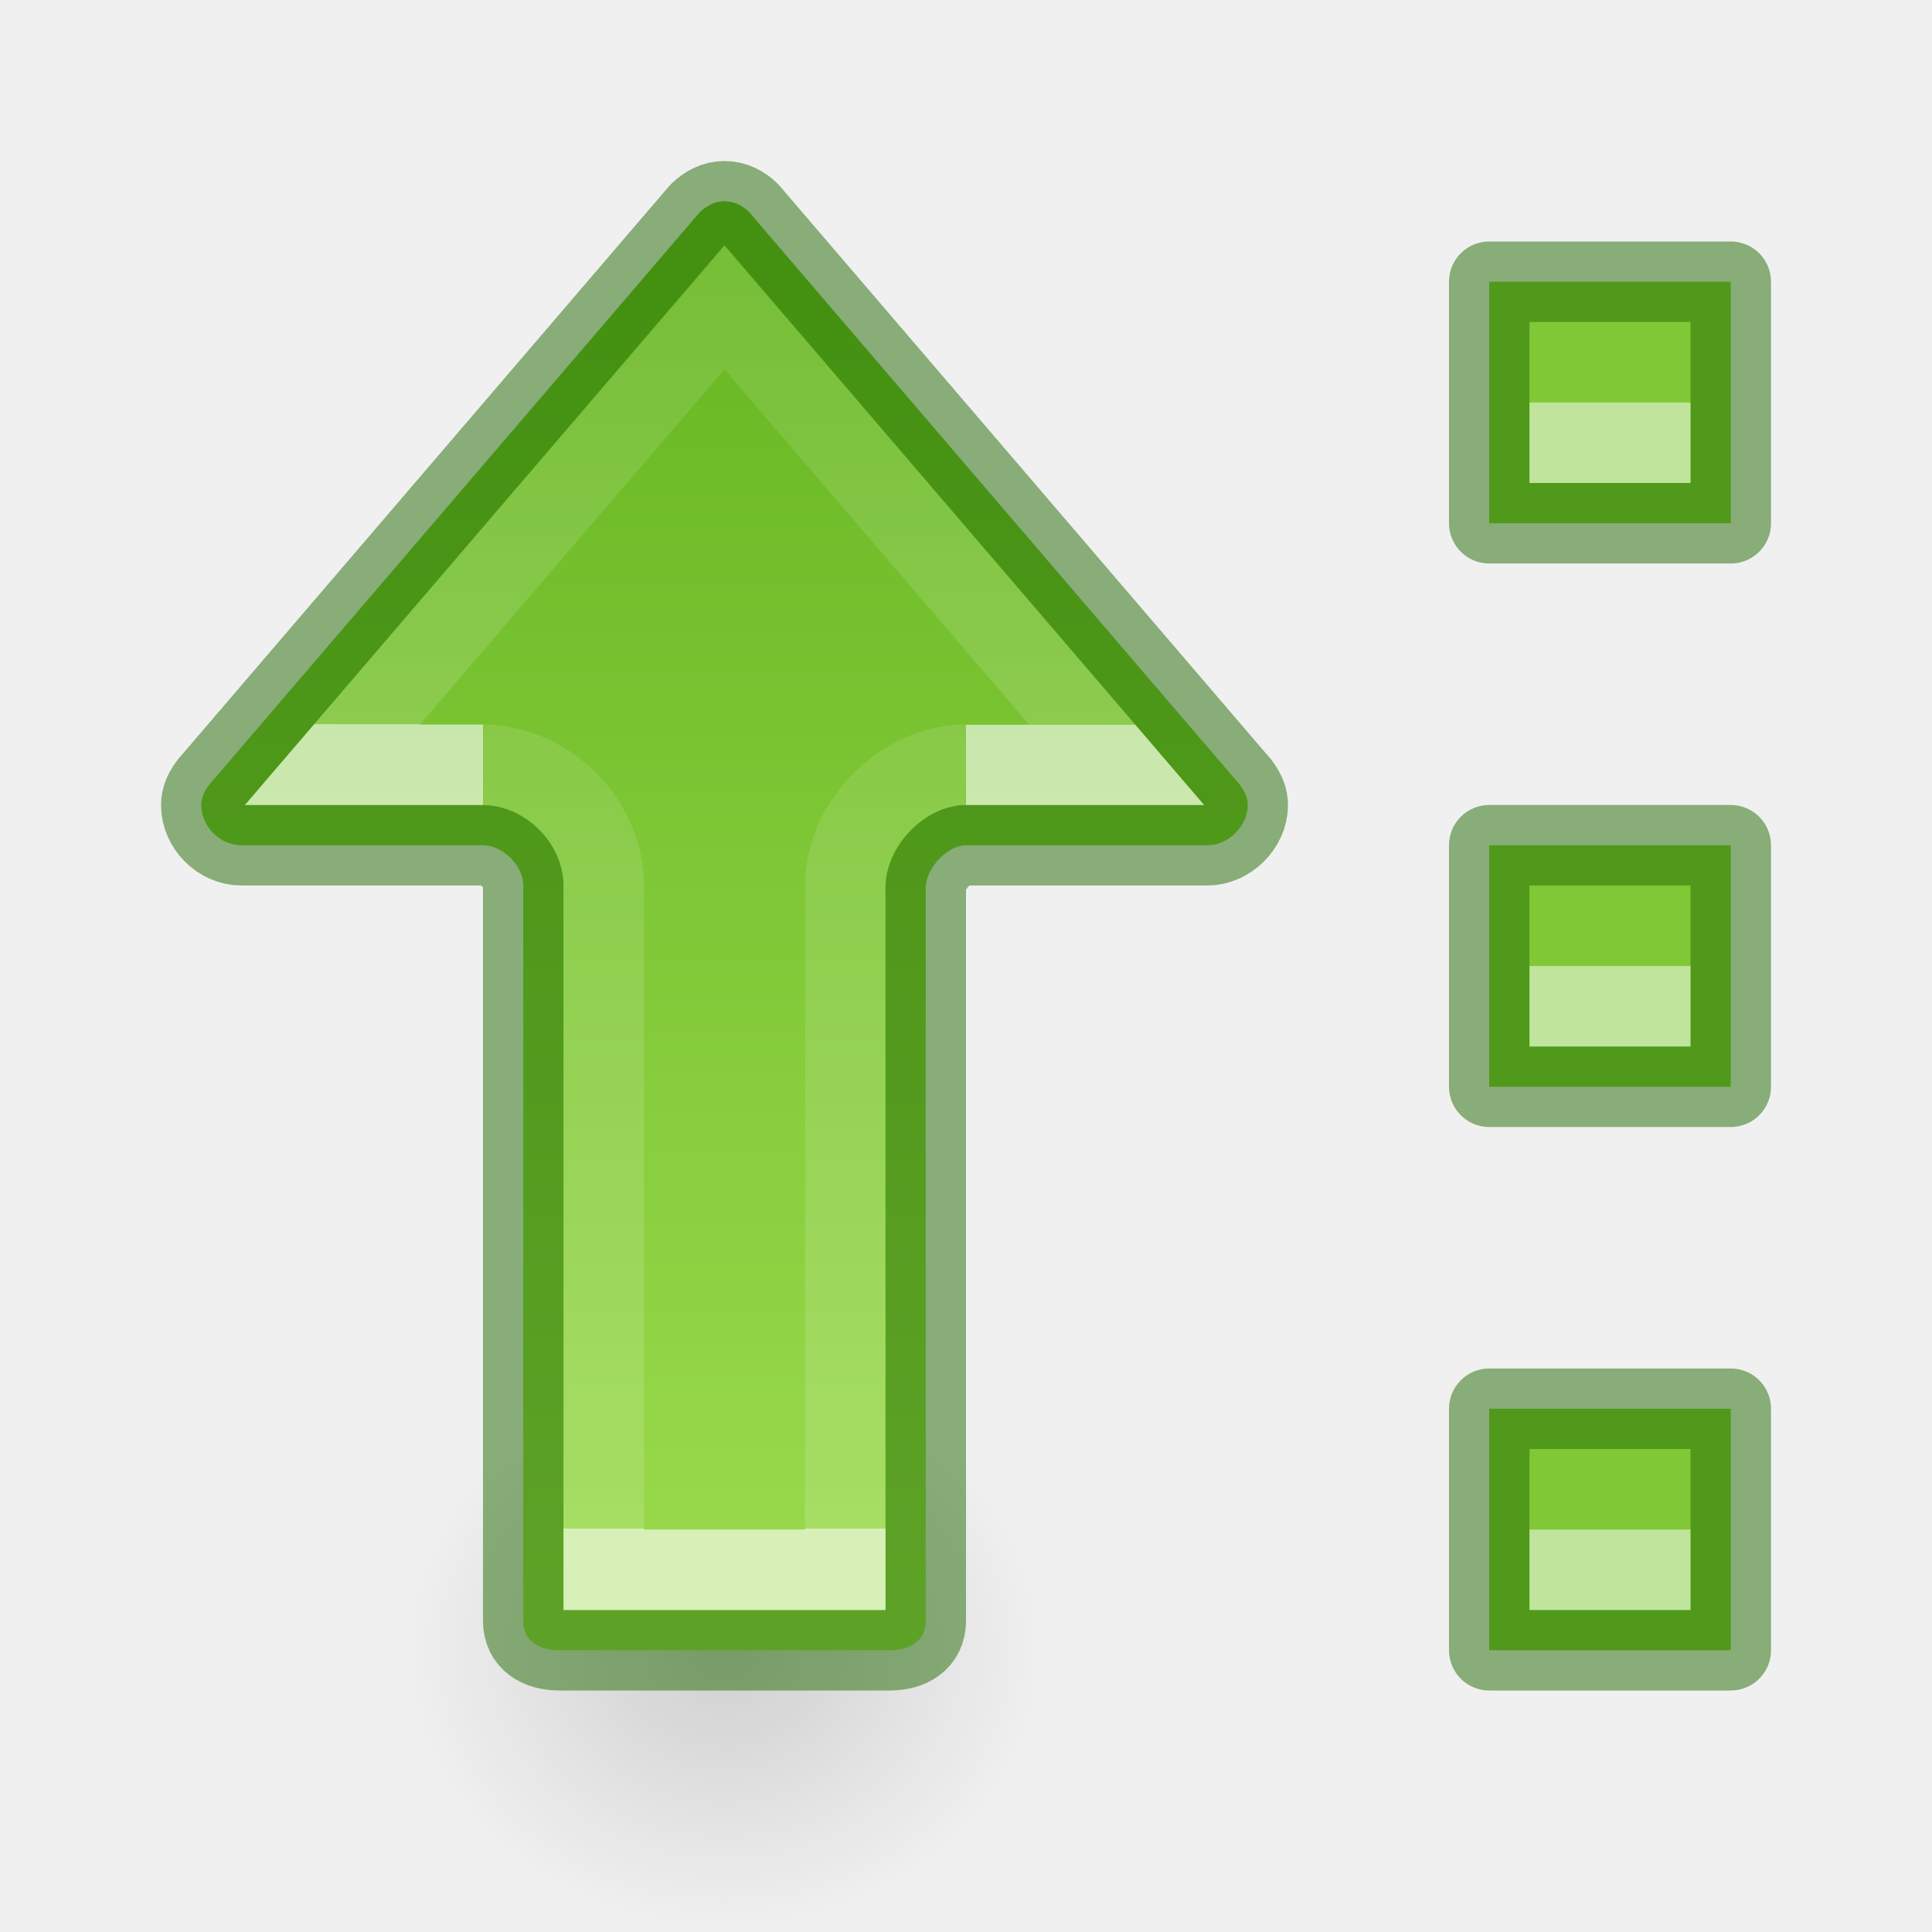
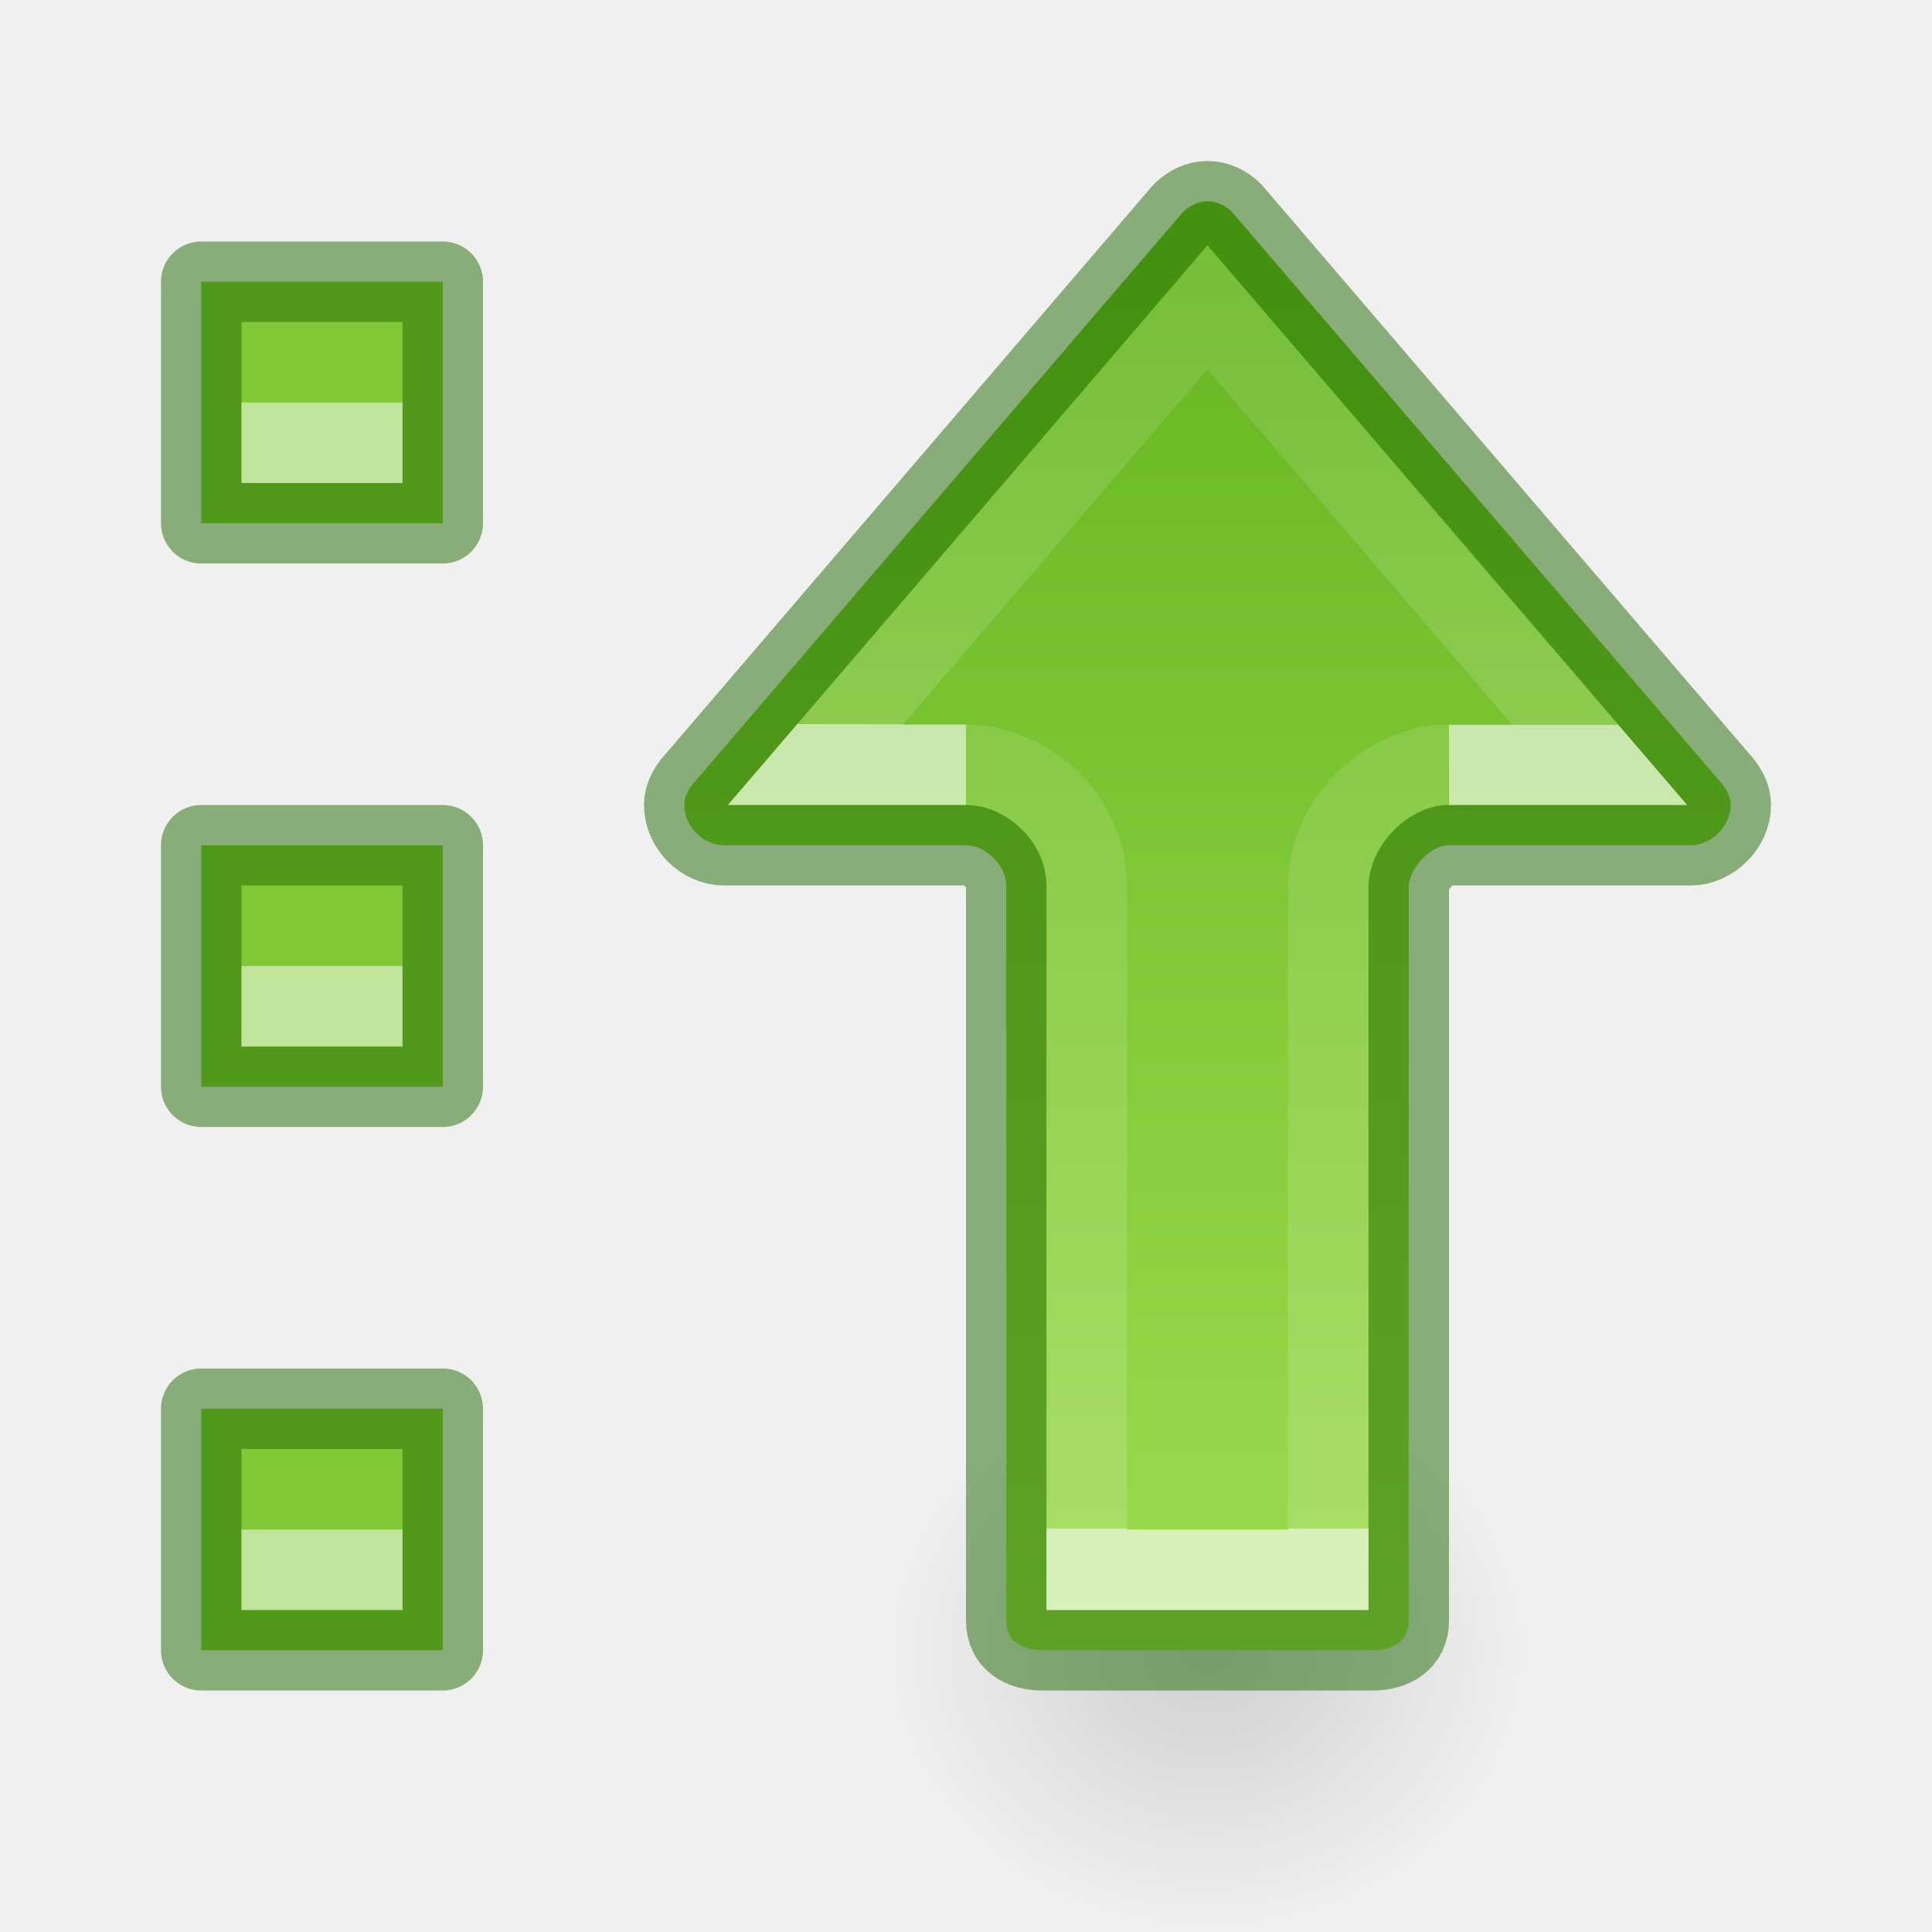
<svg xmlns="http://www.w3.org/2000/svg" xmlns:xlink="http://www.w3.org/1999/xlink" width="24" height="24" id="svg3774" version="1.1">
  <defs id="defs3776">
    <linearGradient id="linearGradient78">
      <stop style="stop-color:#9bdb4d;stop-opacity:1" offset="0" id="stop74" />
      <stop style="stop-color:#68b723;stop-opacity:1" offset="1" id="stop76" />
    </linearGradient>
    <linearGradient id="linearGradient8662-7">
      <stop offset="0" style="stop-color:#000000;stop-opacity:1" id="stop8664-0" />
      <stop offset="1" style="stop-color:#000000;stop-opacity:0" id="stop8666-1" />
    </linearGradient>
-     <linearGradient xlink:href="#linearGradient13" id="linearGradient7" gradientUnits="userSpaceOnUse" gradientTransform="matrix(0,0.8829315,0.8788545,0,-38.31406,-12.18364)" x1="35.312" y1="53.032" x2="18.961" y2="53.037" />
+     <linearGradient xlink:href="#linearGradient13" id="linearGradient7" gradientUnits="userSpaceOnUse" gradientTransform="matrix(0,0.8829315,0.8788545,0,-32.31406,-12.18364)" x1="35.312" y1="53.032" x2="18.961" y2="53.037" />
    <linearGradient id="linearGradient13">
      <stop id="stop8" style="stop-color:#ffffff;stop-opacity:1" offset="0" />
      <stop id="stop11" style="stop-color:#ffffff;stop-opacity:0.235" offset="0" />
      <stop id="stop12" style="stop-color:#ffffff;stop-opacity:0.157" offset="1" />
      <stop id="stop13" style="stop-color:#ffffff;stop-opacity:0.392" offset="1" />
    </linearGradient>
-     <linearGradient xlink:href="#linearGradient4" id="linearGradient6" gradientUnits="userSpaceOnUse" gradientTransform="matrix(0,0.8829315,0.8788545,0,-38.58116,-14.26452)" x1="26.356" y1="57.552" x2="19.454" y2="57.556" />
+     <linearGradient xlink:href="#linearGradient4" id="linearGradient6" gradientUnits="userSpaceOnUse" gradientTransform="matrix(0,0.8829315,0.8788545,0,-32.58115,-14.26452)" x1="26.356" y1="57.552" x2="19.454" y2="57.556" />
    <linearGradient id="linearGradient4">
      <stop offset="0" style="stop-color:#ffffff;stop-opacity:1" id="stop1" />
      <stop offset="0.001" style="stop-color:#ffffff;stop-opacity:0.235" id="stop2" />
      <stop offset="1" style="stop-color:#ffffff;stop-opacity:0.157" id="stop3" />
      <stop offset="1" style="stop-color:#ffffff;stop-opacity:0.392" id="stop4" />
    </linearGradient>
-     <linearGradient xlink:href="#linearGradient78" id="linearGradient5" gradientUnits="userSpaceOnUse" gradientTransform="matrix(0,-0.8788545,-0.8788545,0,18.5795,21.96466)" x1="2.11" y1="7.473" x2="21.121" y2="7.473" />
-     <radialGradient xlink:href="#linearGradient8662-7" id="radialGradient5" gradientUnits="userSpaceOnUse" gradientTransform="matrix(0.255677,0,0,-0.2237173,2.649718,28.64804)" cx="24.837" cy="36.421" fx="24.837" fy="36.421" r="15.645" />
+     <linearGradient xlink:href="#linearGradient78" id="linearGradient5" gradientUnits="userSpaceOnUse" gradientTransform="matrix(0,-0.8788545,-0.8788545,0,24.57951,21.96466)" x1="2.11" y1="7.473" x2="21.121" y2="7.473" />
+     <radialGradient xlink:href="#linearGradient8662-7" id="radialGradient5" gradientUnits="userSpaceOnUse" gradientTransform="matrix(0.255677,0,0,-0.2237173,8.649724,28.64804)" cx="24.837" cy="36.421" fx="24.837" fy="36.421" r="15.645" />
  </defs>
-   <g id="g2" style="display:inline" transform="matrix(1,0,0,-1,0,24)">
+   <g id="g2" style="display:inline" transform="matrix(1,0,0,-1,-16,24)">
    <rect style="fill:#81c837;fill-opacity:1;stroke:#206b00;stroke-width:1;stroke-linecap:round;stroke-linejoin:round;stroke-miterlimit:4;stroke-dasharray:none;stroke-opacity:0.502;paint-order:normal" id="rect856" width="3" height="3" x="18.5" y="3.5" />
    <rect style="display:inline;fill:#81c837;fill-opacity:1;stroke:#206b00;stroke-width:1;stroke-linecap:round;stroke-linejoin:round;stroke-miterlimit:4;stroke-dasharray:none;stroke-opacity:0.502;paint-order:normal" id="rect10630" width="3" height="3" x="18.5" y="10.5" />
    <rect style="display:inline;fill:#81c837;fill-opacity:1;stroke:#206b00;stroke-width:1;stroke-linecap:round;stroke-linejoin:round;stroke-miterlimit:4;stroke-dasharray:none;stroke-opacity:0.502;paint-order:normal" id="rect10632" width="3" height="3" x="18.5" y="17.5" />
    <rect style="display:inline;opacity:0.5;fill:#ffffff;fill-opacity:1;stroke:none;stroke-width:1;stroke-linecap:round;stroke-linejoin:round;stroke-miterlimit:4;stroke-dasharray:none;stroke-opacity:0.502;paint-order:normal" id="rect20652" width="2" height="1" x="19" y="4" />
    <rect style="display:inline;opacity:0.5;fill:#ffffff;fill-opacity:1;stroke:none;stroke-width:1;stroke-linecap:round;stroke-linejoin:round;stroke-miterlimit:4;stroke-dasharray:none;stroke-opacity:0.502;paint-order:normal" id="rect20654" width="2" height="1" x="19" y="11" />
    <rect style="display:inline;opacity:0.5;fill:#ffffff;fill-opacity:1;stroke:none;stroke-width:1;stroke-linecap:round;stroke-linejoin:round;stroke-miterlimit:4;stroke-dasharray:none;stroke-opacity:0.502;paint-order:normal" id="rect20656" width="2" height="1" x="19" y="18" />
  </g>
-   <path style="display:inline;overflow:visible;visibility:visible;opacity:0.14;fill:url(#radialGradient5);fill-opacity:1;fill-rule:evenodd;stroke:none;stroke-width:1;stroke-dasharray:none;marker:none" id="path3501-0" d="m 13,20.5 a 4,3.5 0 1 0 -8,0 4,3.5 0 0 0 8,0 z" />
-   <path d="M 15.5,10 C 15.502,9.835 15.349,9.688 15.349,9.688 L 9.307,2.636 C 9.227,2.556 9.119,2.5 9,2.5 8.882,2.5 8.778,2.556 8.693,2.636 L 2.651,9.688 c 0,0 -0.152,0.145 -0.151,0.312 0.001,0.263 0.229,0.5 0.5,0.5 h 3 c 0.238,-1.67e-4 0.5,0.244 0.5,0.5 v 9.135 c 0,0.251 0.199,0.365 0.45,0.365 h 4.1 c 0.251,0 0.45,-0.114 0.45,-0.365 V 11 c 0.022,-0.235 0.276,-0.5 0.5,-0.5 h 3 c 0.258,0 0.501,-0.239 0.5,-0.5 z" style="font-variation-settings:normal;display:inline;fill:url(#linearGradient5);fill-opacity:1;stroke:#206b00;stroke-width:1;stroke-linecap:round;stroke-linejoin:round;stroke-miterlimit:4;stroke-dasharray:none;stroke-dashoffset:0;stroke-opacity:0.502;stop-color:#000000" id="path9" />
-   <path d="M 6,9.5 H 4.13 L 9,3.82 13.87,9.5 h -1.87" style="font-variation-settings:normal;display:inline;opacity:0.6;fill:none;fill-opacity:1;stroke:url(#linearGradient6);stroke-width:1;stroke-linecap:butt;stroke-linejoin:miter;stroke-miterlimit:4;stroke-dasharray:none;stroke-dashoffset:0;stroke-opacity:1;marker:none;marker-start:none;marker-mid:none;marker-end:none;stop-color:#000000" id="path873-5-5-2" />
-   <path d="M 12,9.5 C 11.266,9.494 10.505,10.179 10.5,11 l 4.4e-5,8.5 H 7.5 V 11 C 7.496,10.162 6.759,9.503 6,9.5" style="font-variation-settings:normal;display:inline;opacity:0.6;fill:none;fill-opacity:1;stroke:url(#linearGradient7);stroke-width:1;stroke-linecap:butt;stroke-linejoin:miter;stroke-miterlimit:4;stroke-dasharray:none;stroke-dashoffset:0;stroke-opacity:1;marker:none;marker-start:none;marker-mid:none;marker-end:none;stop-color:#000000" id="path873-5-5-2-6" />
+   <path style="display:inline;overflow:visible;visibility:visible;opacity:0.14;fill:url(#radialGradient5);fill-opacity:1;fill-rule:evenodd;stroke:none;stroke-width:1;stroke-dasharray:none;marker:none" id="path3501-0" d="m 19,20.5 a 4,3.5 0 1 0 -8,0 4,3.5 0 0 0 8,0 z" />
+   <path d="M 21.5,10 C 21.502,9.835 21.349,9.688 21.349,9.688 L 15.307,2.636 C 15.227,2.556 15.119,2.5 15,2.5 14.882,2.5 14.778,2.556 14.693,2.636 L 8.651,9.688 c 0,0 -0.152,0.145 -0.151,0.312 0.001,0.263 0.229,0.5 0.5,0.5 h 3 c 0.238,-1.67e-4 0.5,0.244 0.5,0.5 v 9.135 c 0,0.251 0.199,0.365 0.45,0.365 h 4.1 c 0.251,0 0.45,-0.114 0.45,-0.365 V 11 c 0.022,-0.235 0.276,-0.5 0.5,-0.5 h 3 c 0.258,0 0.501,-0.239 0.5,-0.5 z" style="font-variation-settings:normal;display:inline;fill:url(#linearGradient5);fill-opacity:1;stroke:#206b00;stroke-width:1;stroke-linecap:round;stroke-linejoin:round;stroke-miterlimit:4;stroke-dasharray:none;stroke-dashoffset:0;stroke-opacity:0.502;stop-color:#000000" id="path9" />
+   <path d="m 12,9.5 h -1.87 l 4.87,-5.68 4.87,5.68 h -1.87" style="font-variation-settings:normal;display:inline;opacity:0.6;fill:none;fill-opacity:1;stroke:url(#linearGradient6);stroke-width:1;stroke-linecap:butt;stroke-linejoin:miter;stroke-miterlimit:4;stroke-dasharray:none;stroke-dashoffset:0;stroke-opacity:1;marker:none;marker-start:none;marker-mid:none;marker-end:none;stop-color:#000000" id="path873-5-5-2" />
+   <path d="m 18,9.5 c -0.734,-0.006 -1.495,0.679 -1.5,1.5 l 4.4e-5,8.5 H 13.5 V 11 c -0.004,-0.838 -0.741,-1.497 -1.5,-1.5" style="font-variation-settings:normal;display:inline;opacity:0.6;fill:none;fill-opacity:1;stroke:url(#linearGradient7);stroke-width:1;stroke-linecap:butt;stroke-linejoin:miter;stroke-miterlimit:4;stroke-dasharray:none;stroke-dashoffset:0;stroke-opacity:1;marker:none;marker-start:none;marker-mid:none;marker-end:none;stop-color:#000000" id="path873-5-5-2-6" />
</svg>
